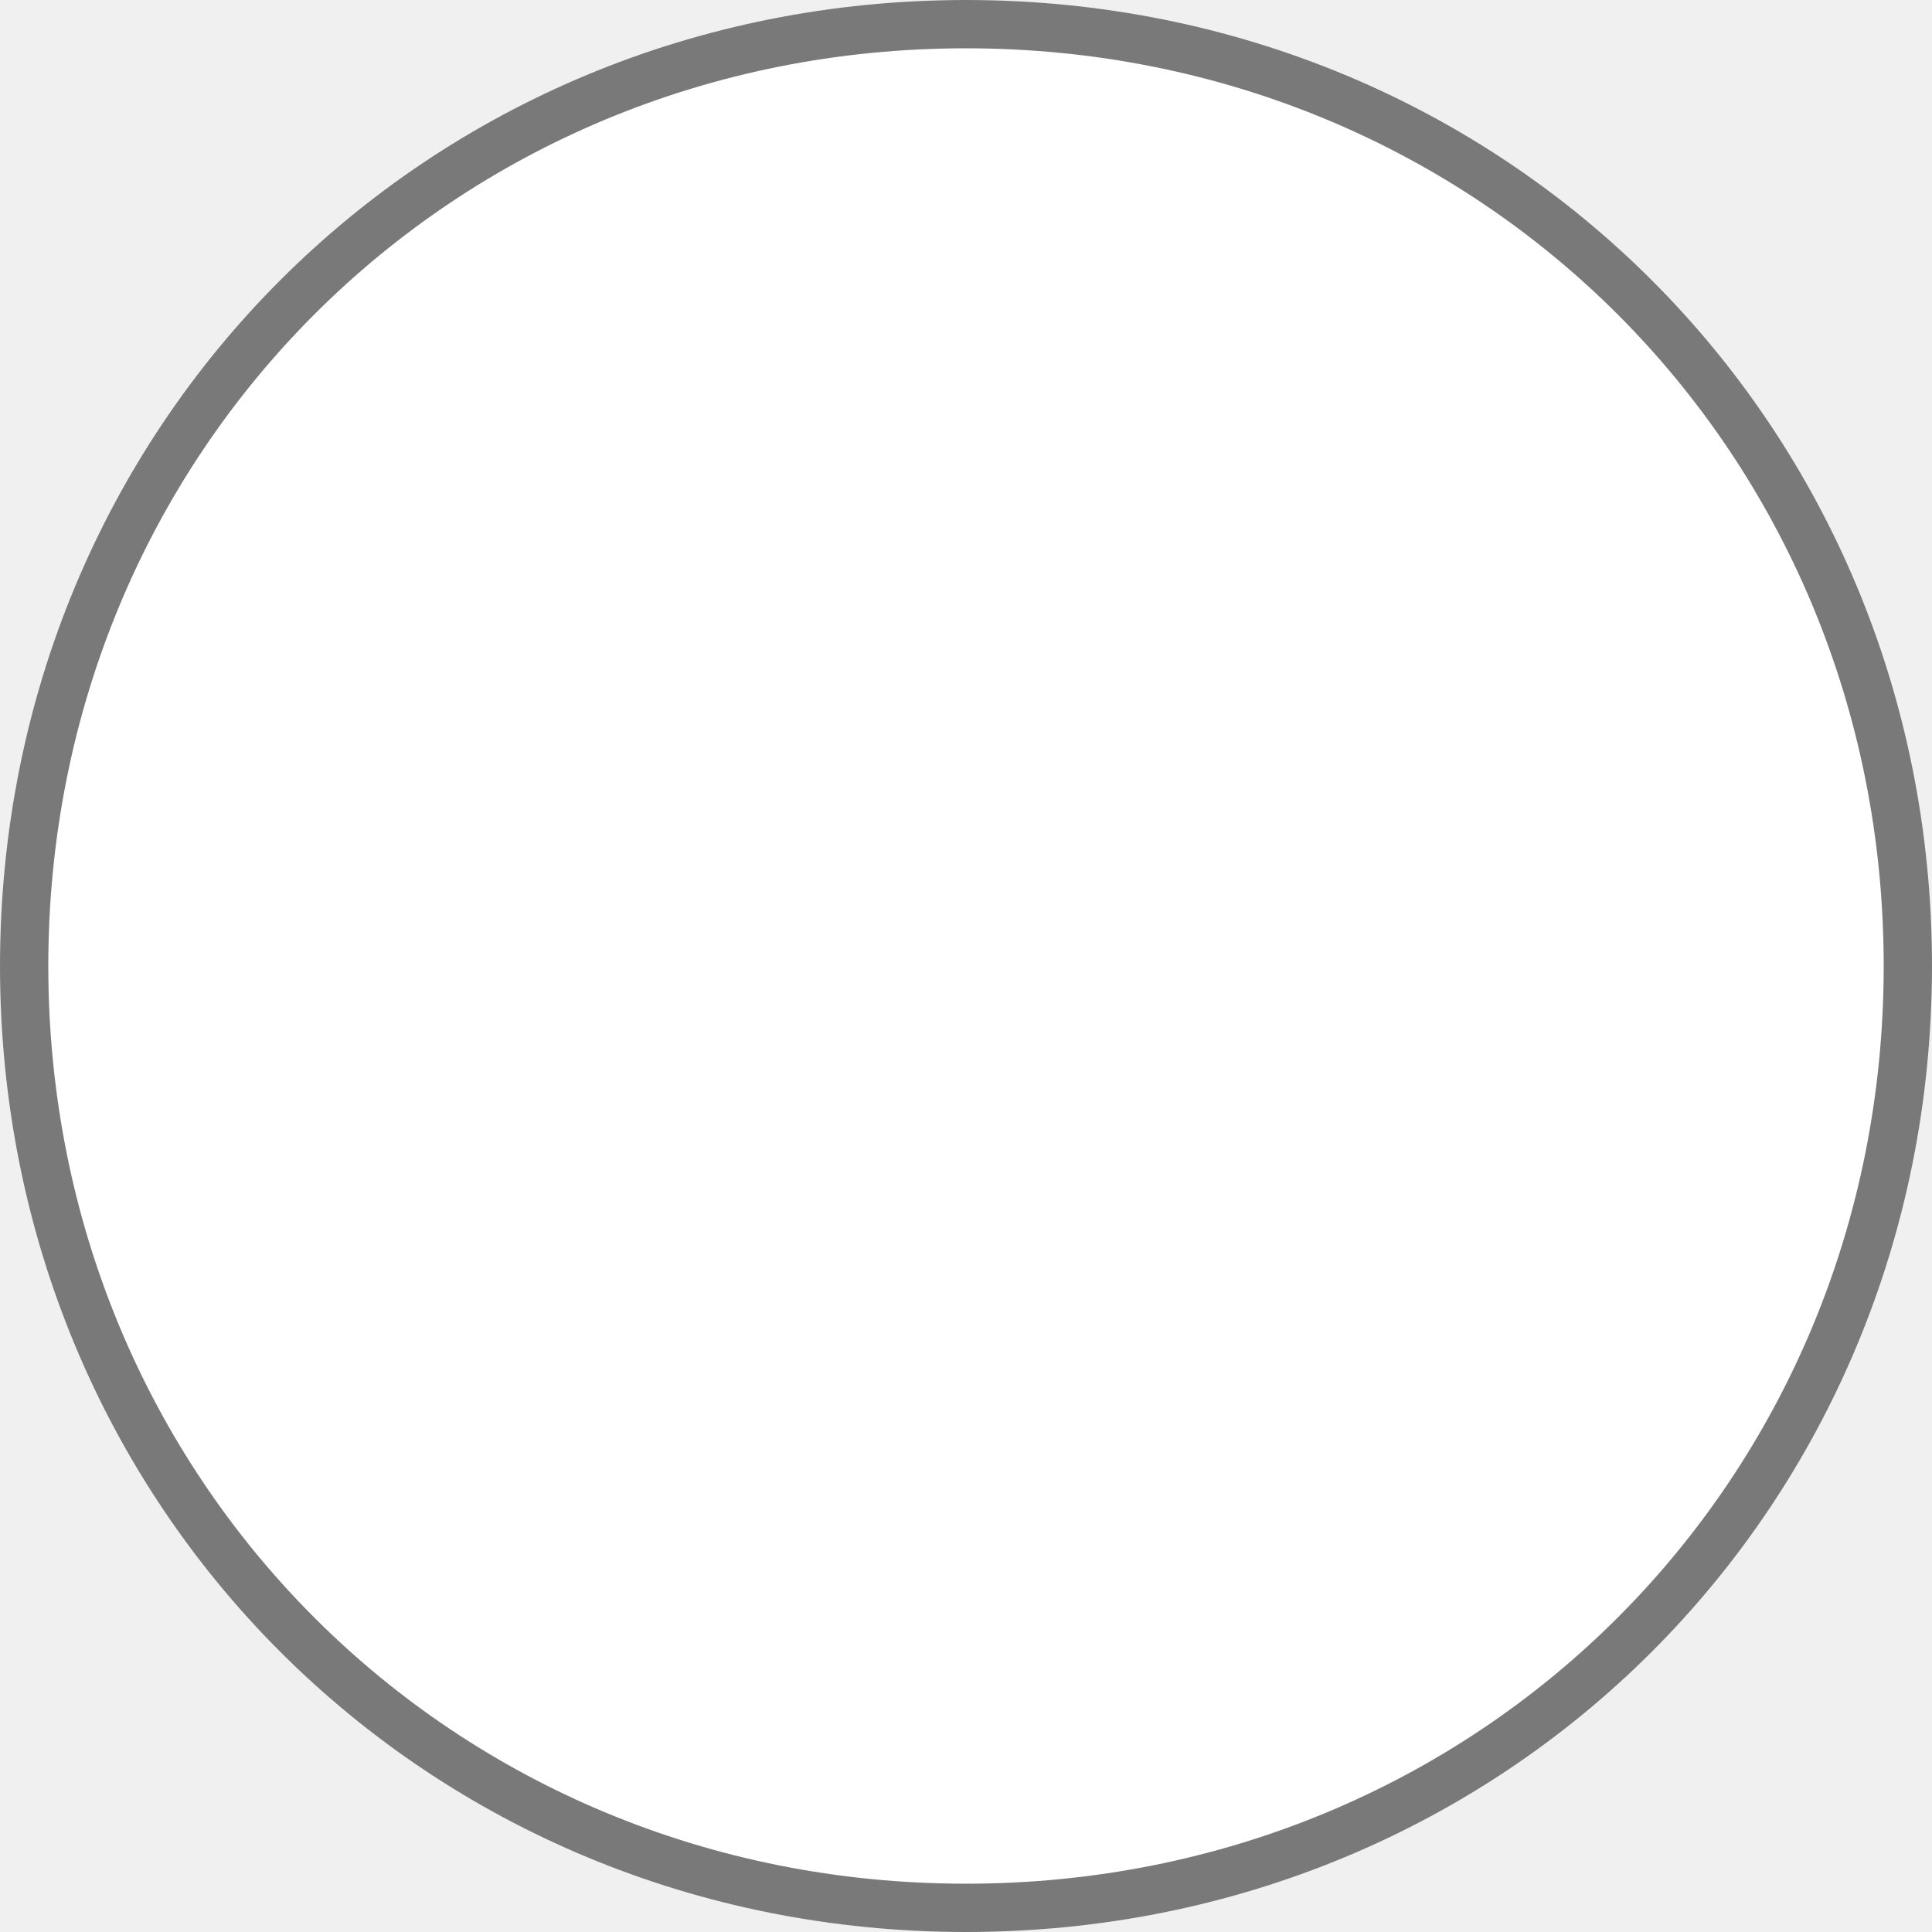
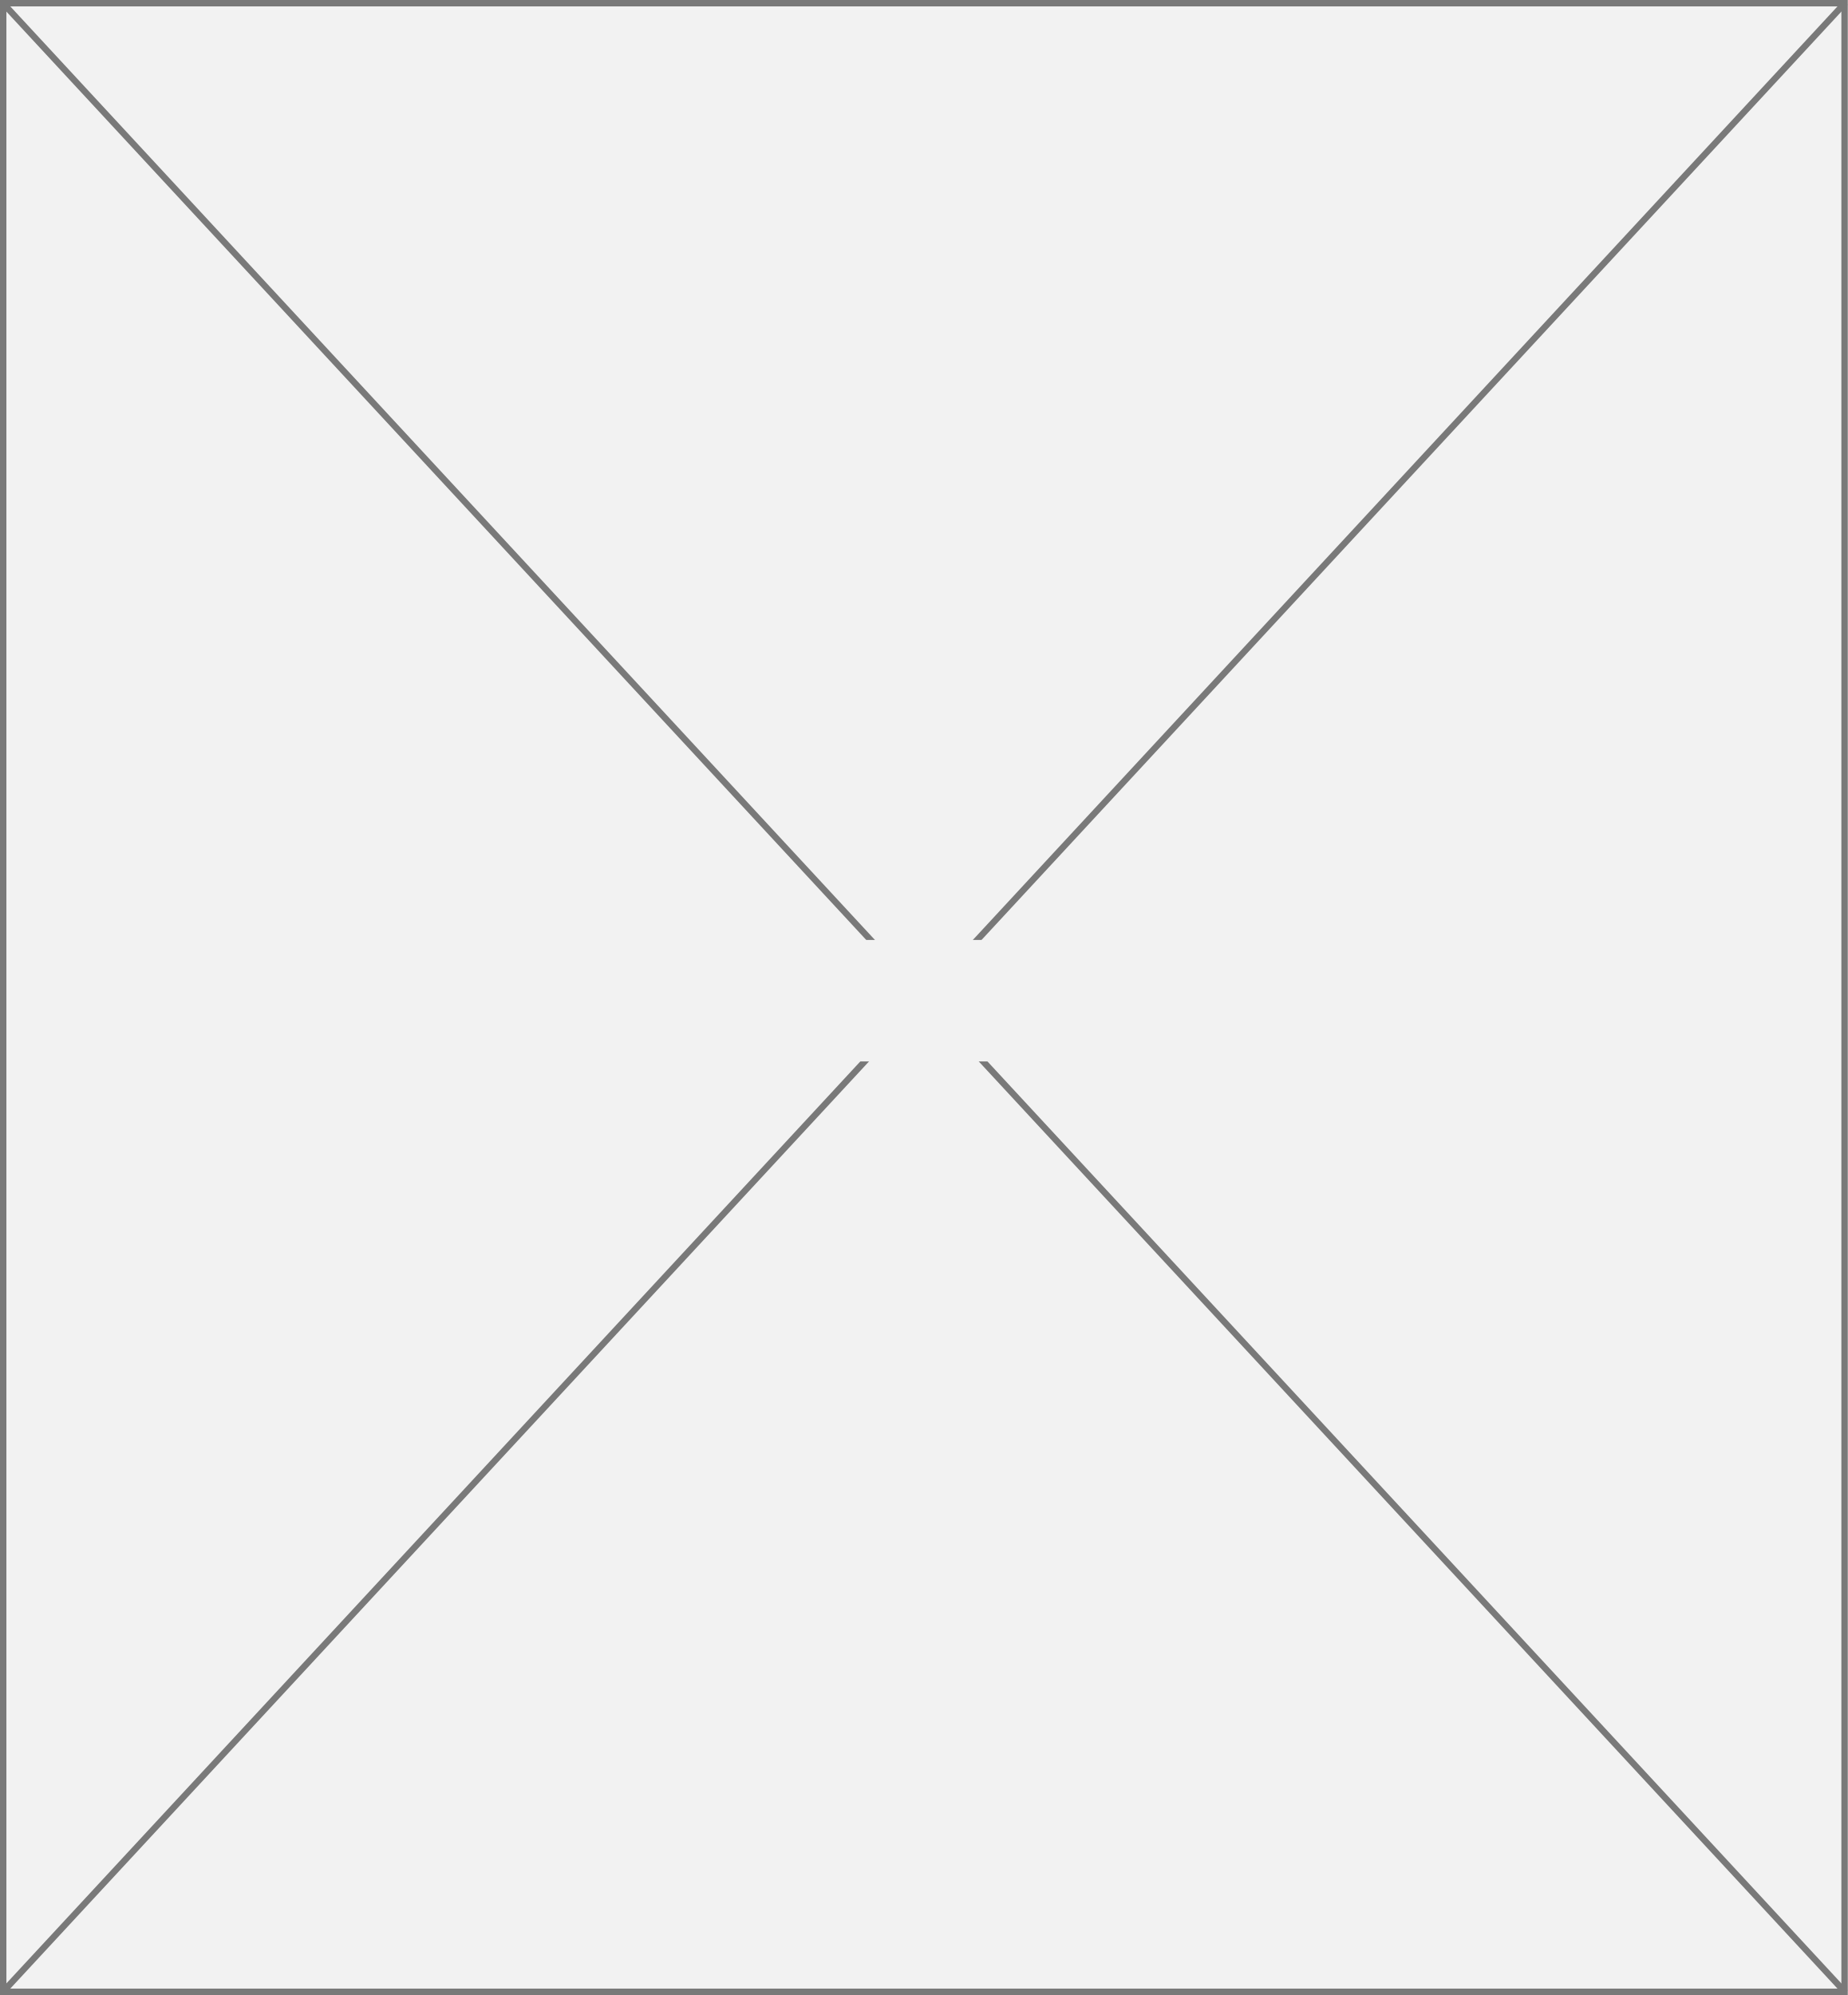
- <svg xmlns="http://www.w3.org/2000/svg" version="1.1" width="40px" height="40px">
-   <g transform="matrix(1 0 0 1 -14 -341 )">
-     <path d="M 34 341  C 45.2 341  54 349.8  54 361  C 54 372.2  45.2 381  34 381  C 22.8 381  14 372.2  14 361  C 14 349.8  22.8 341  34 341  Z " fill-rule="nonzero" fill="#ffffff" stroke="none" />
-     <path d="M 34 341.5  C 44.92 341.5  53.5 350.08  53.5 361  C 53.5 371.92  44.92 380.5  34 380.5  C 23.08 380.5  14.5 371.92  14.5 361  C 14.5 350.08  23.08 341.5  34 341.5  Z " stroke-width="1" stroke="#797979" fill="none" />
+ <svg xmlns="http://www.w3.org/2000/svg" version="1.1" width="289px" height="312px">
+   <defs>
+     <mask fill="white" id="clip175">
+       <path d="M 108 1033  L 331 1033  L 331 1052  L 108 1052  Z M 74 886  L 363 886  L 363 1198  L 74 1198  Z " fill-rule="evenodd" />
+     </mask>
+   </defs>
+   <g transform="matrix(1 0 0 1 -74 -886 )">
+     <path d="M 74.5 886.5  L 362.5 886.5  L 362.5 1197.5  L 74.5 1197.5  L 74.5 886.5  Z " fill-rule="nonzero" fill="#f2f2f2" stroke="none" />
+     <path d="M 74.5 886.5  L 362.5 886.5  L 362.5 1197.5  L 74.5 1197.5  L 74.5 886.5  Z " stroke-width="1" stroke="#797979" fill="none" />
+     <path d="M 74.367 886.396  L 362.633 1197.604  M 362.633 886.396  L 74.367 1197.604  " stroke-width="1" stroke="#797979" fill="none" mask="url(#clip175)" />
  </g>
</svg>
